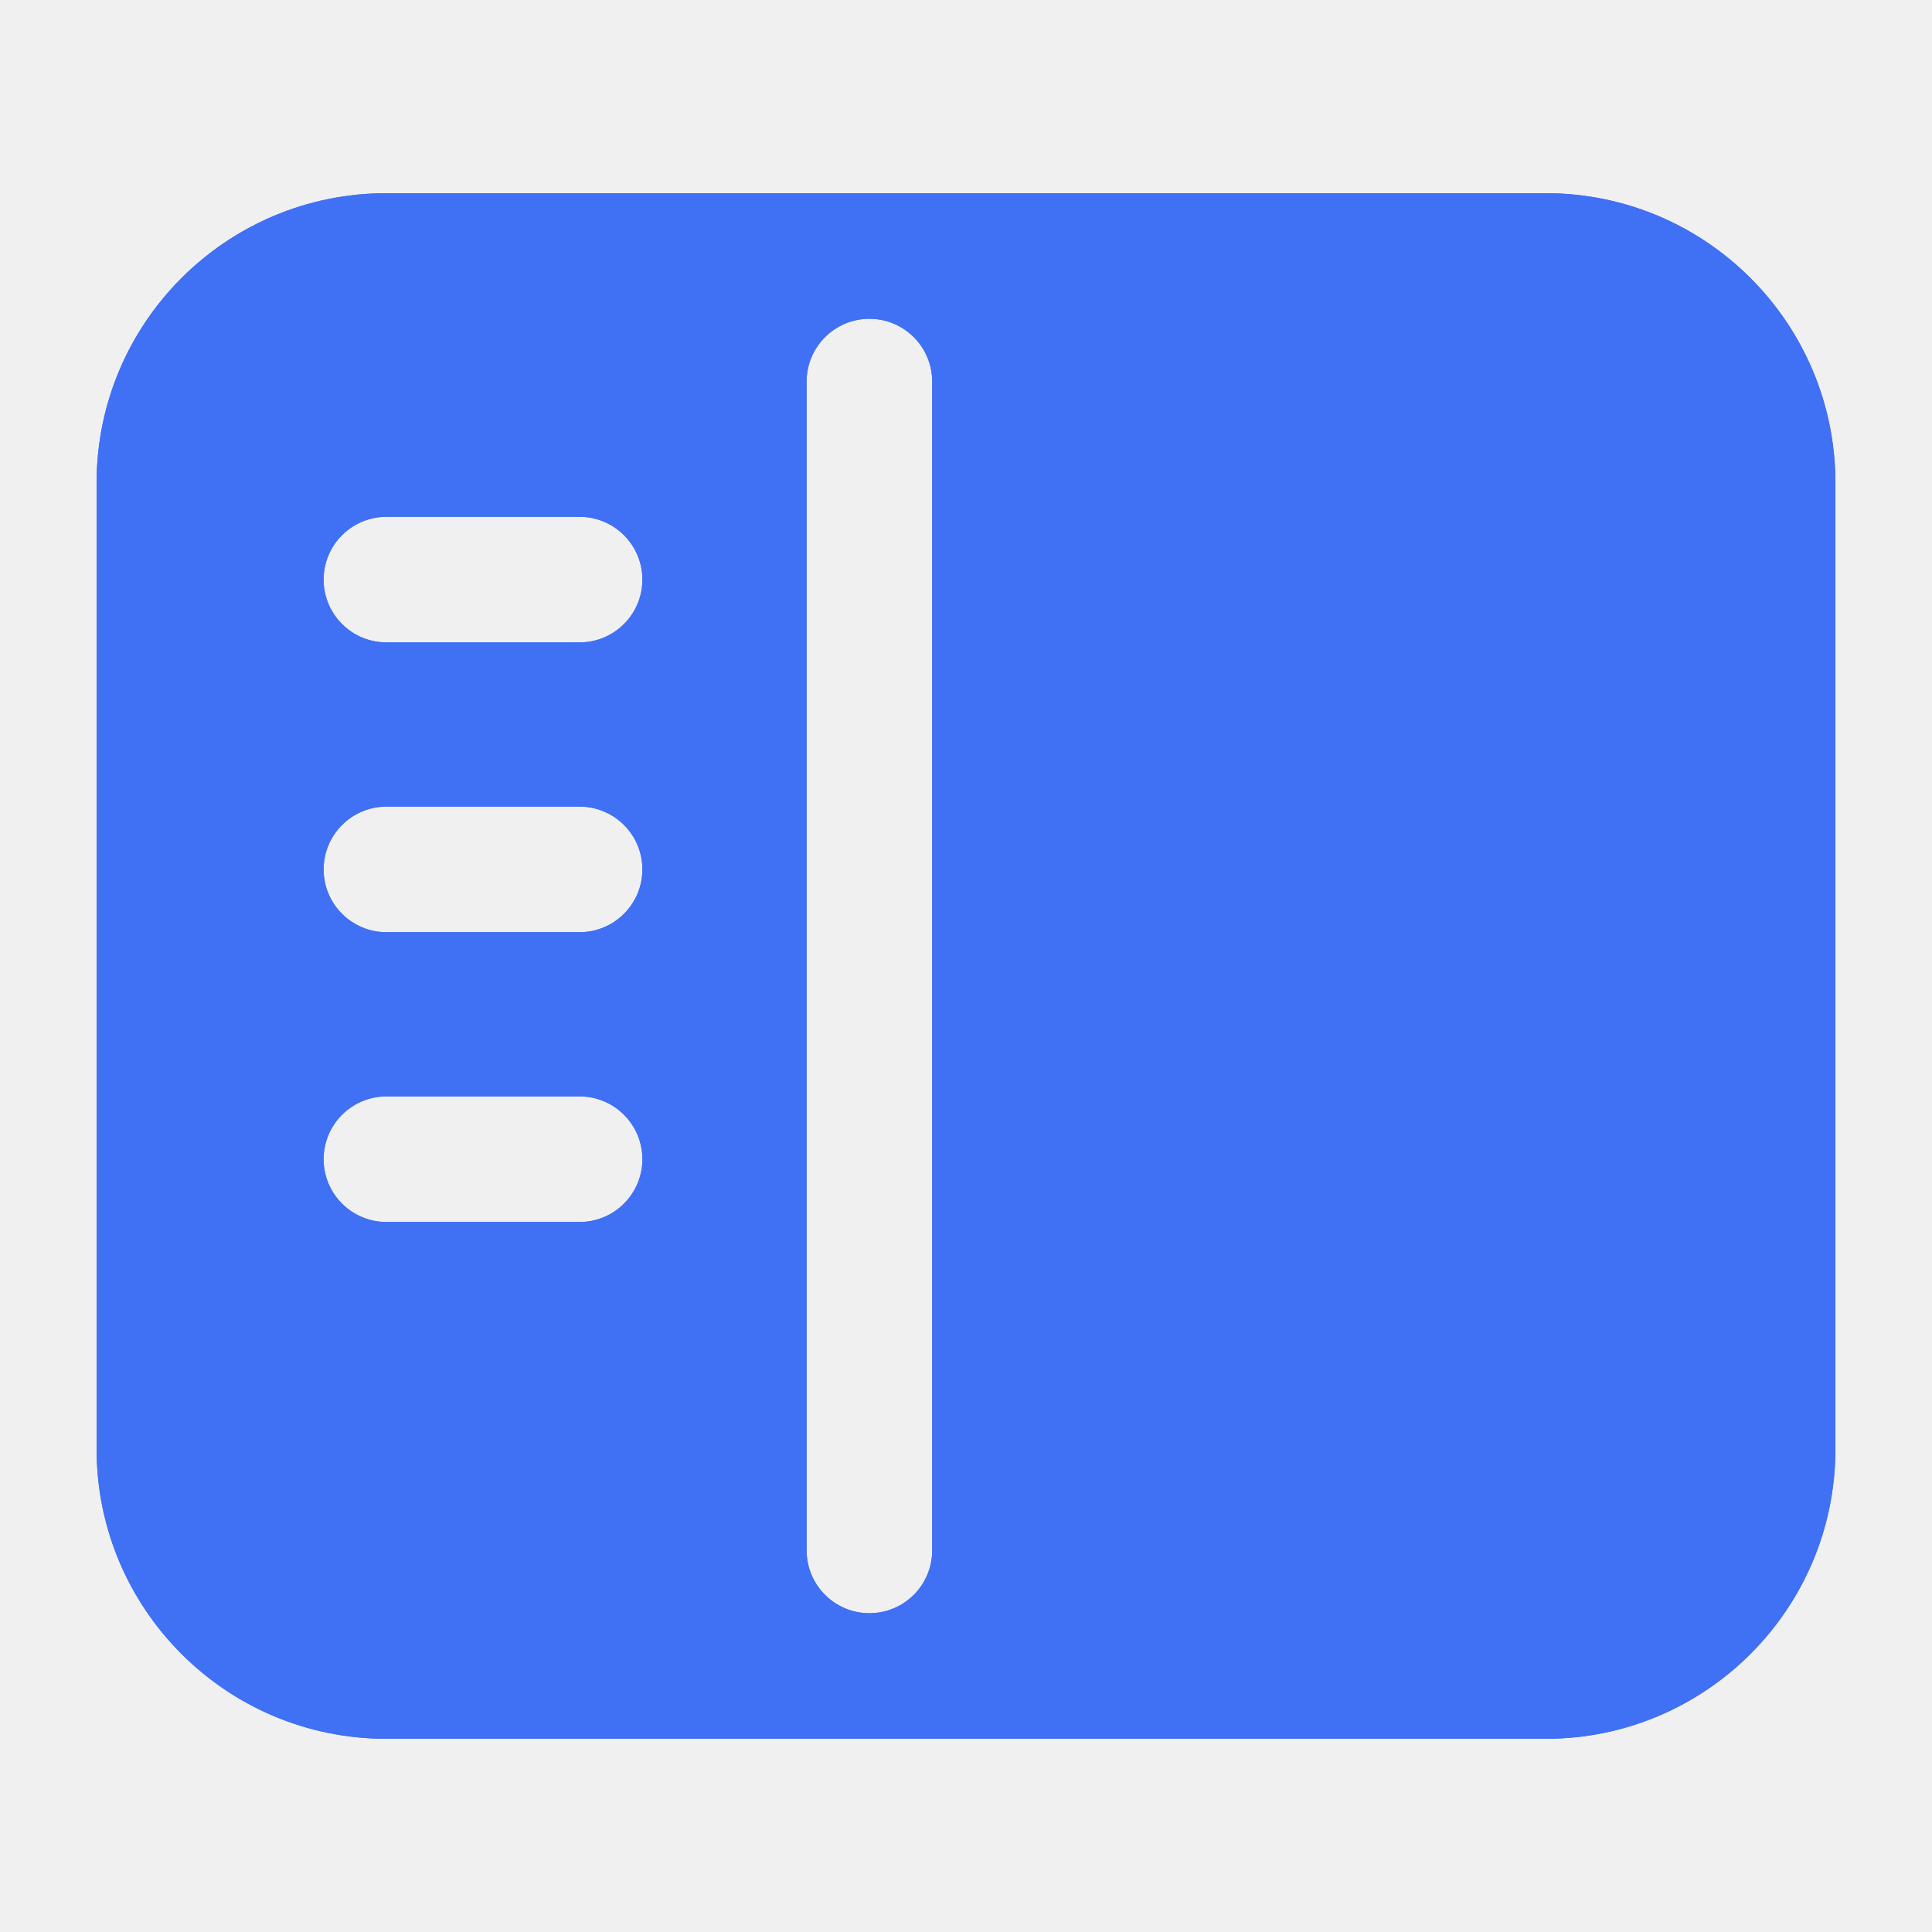
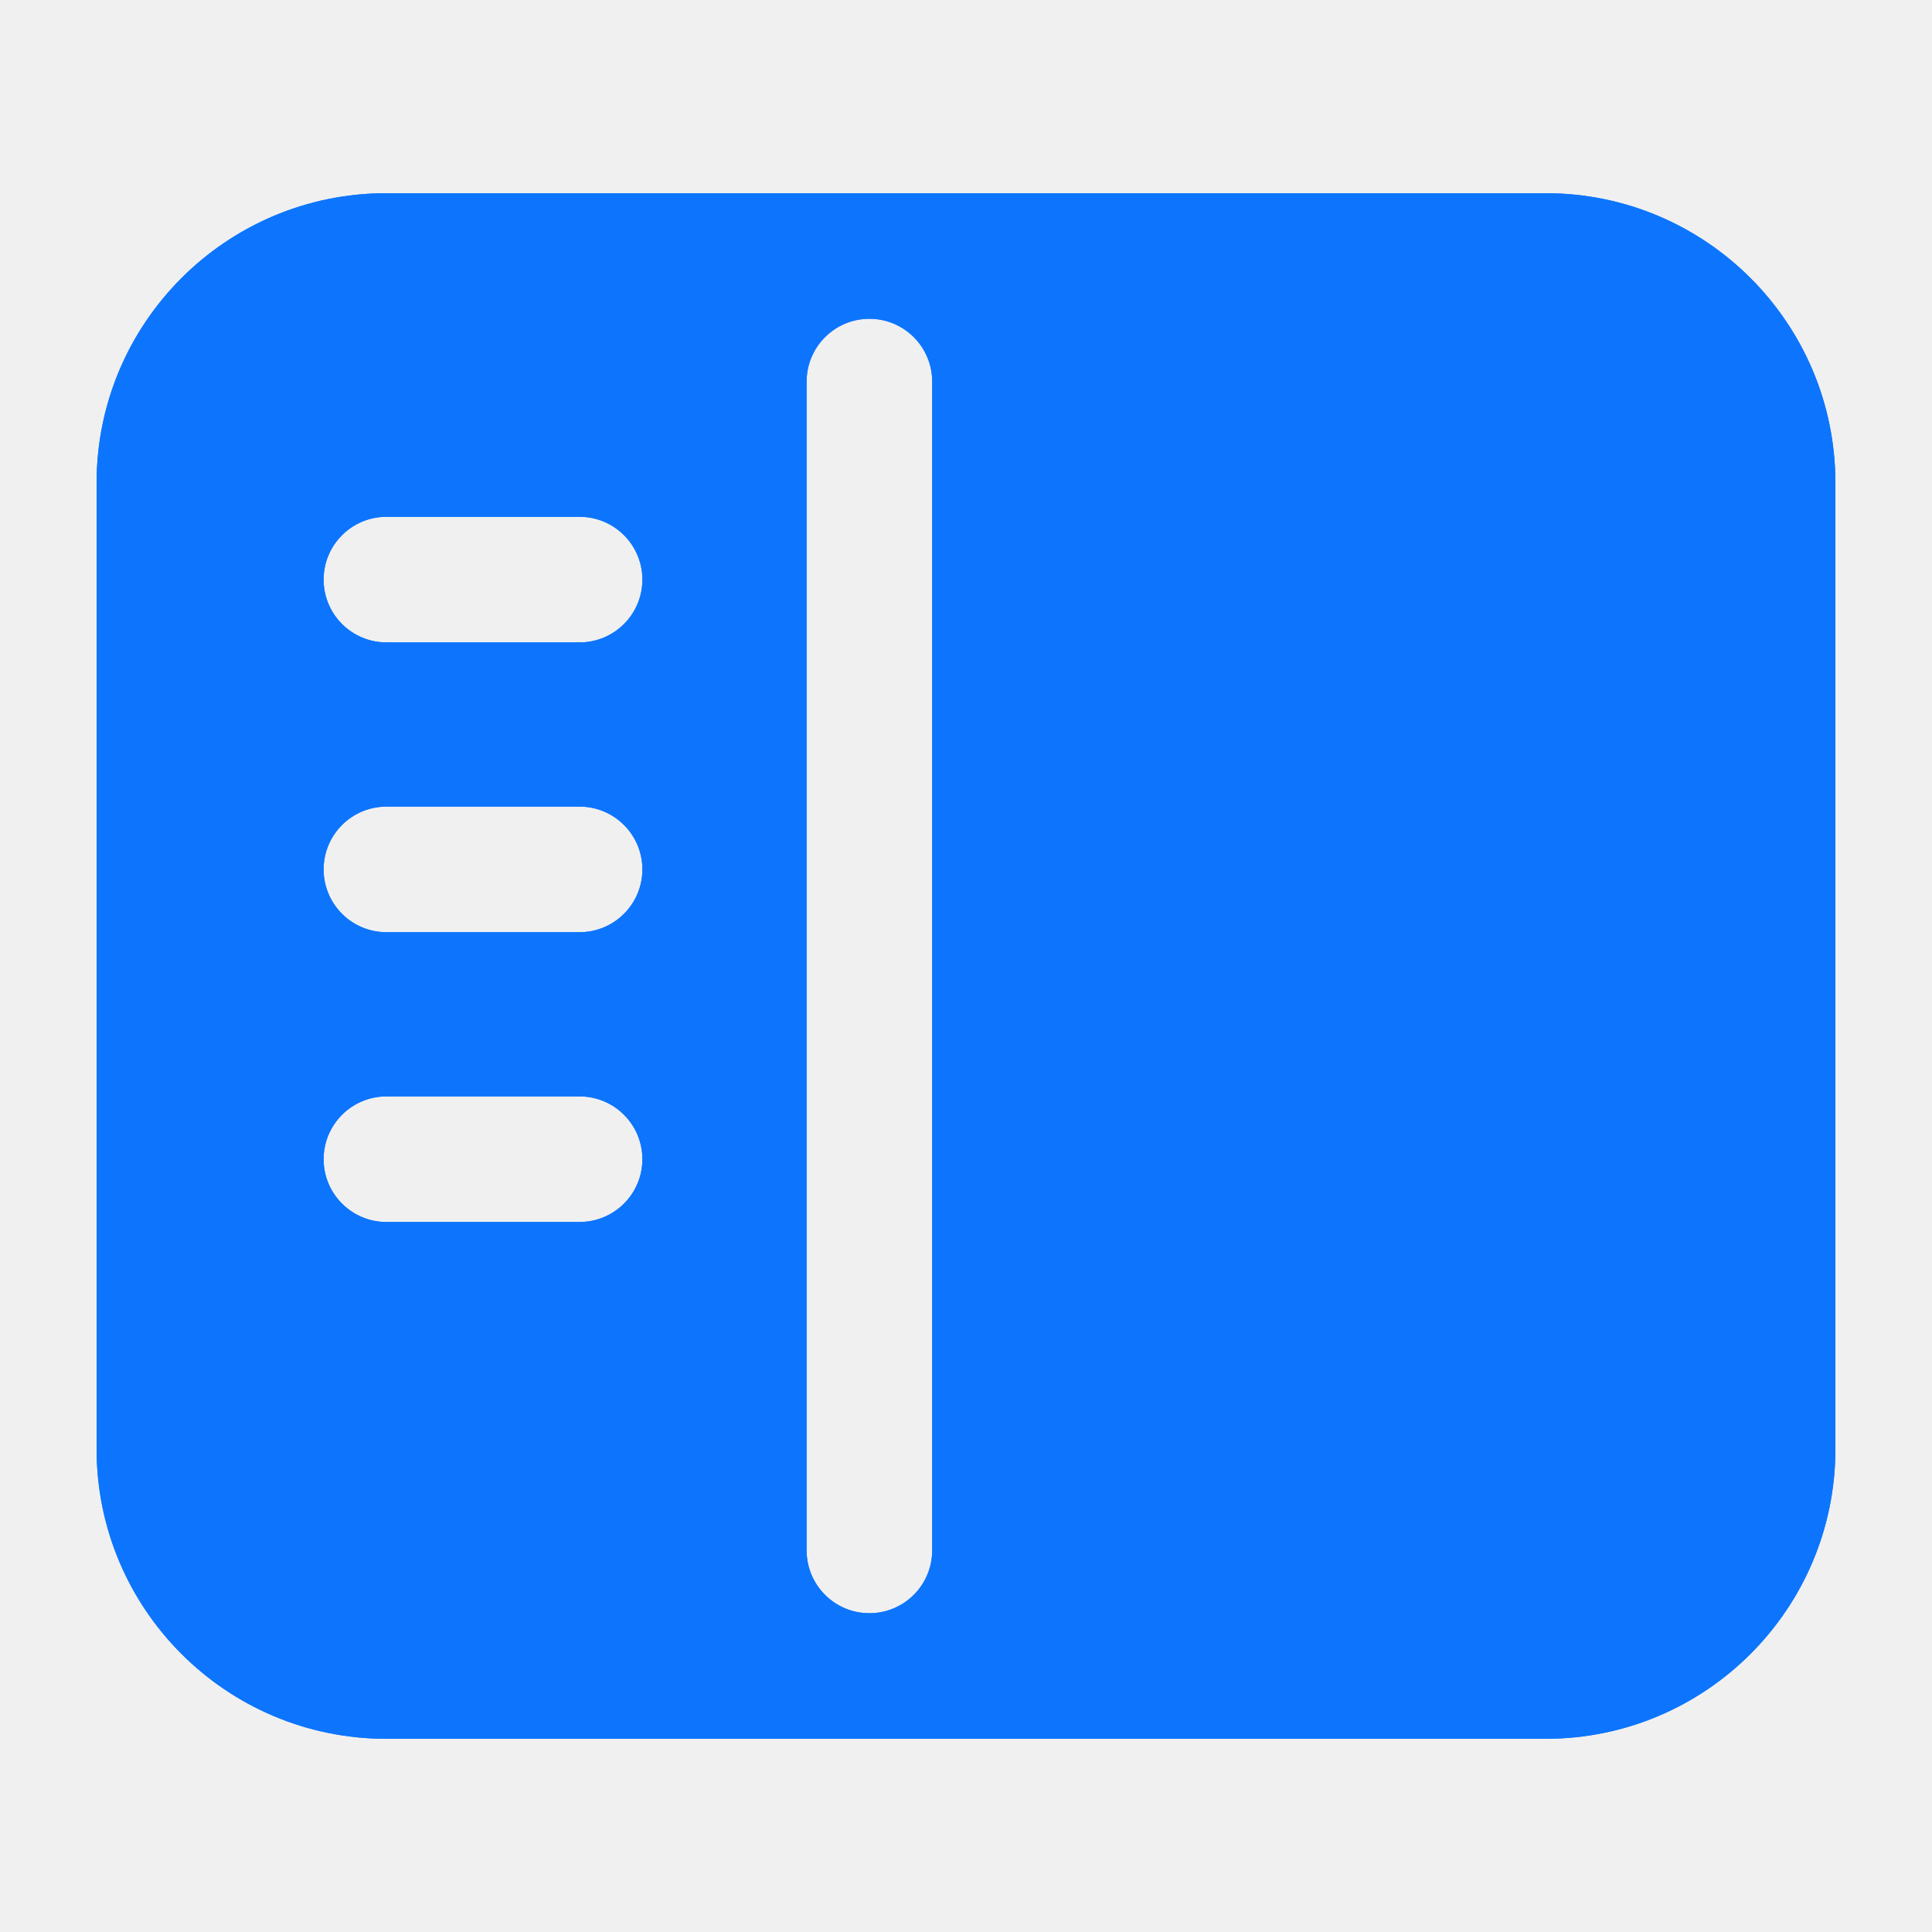
<svg xmlns="http://www.w3.org/2000/svg" width="20" height="20" viewBox="0 0 20 20" fill="none">
  <mask id="a" fill="#fff">
    <path fill-rule="evenodd" clip-rule="evenodd" d="M1 5a3 3 0 013-3h12a3 3 0 013 3v10a3 3 0 01-3 3H4a3 3 0 01-3-3V5zm8-1.7a.65.65 0 01.65.65v12.1a.65.65 0 11-1.3 0V3.95A.65.65 0 019 3.3zM4 5.35a.65.65 0 000 1.3h2a.65.65 0 000-1.3H4zM3.35 9A.65.65 0 014 8.35h2a.65.65 0 010 1.3H4A.65.65 0 013.35 9zM4 11.35a.65.65 0 100 1.3h2a.65.65 0 100-1.3H4z" />
  </mask>
-   <path fill-rule="evenodd" clip-rule="evenodd" d="M1 5a3 3 0 013-3h12a3 3 0 013 3v10a3 3 0 01-3 3H4a3 3 0 01-3-3V5zm8-1.7a.65.65 0 01.65.65v12.1a.65.65 0 11-1.3 0V3.95A.65.65 0 019 3.3zM4 5.35a.65.65 0 000 1.3h2a.65.65 0 000-1.3H4zM3.35 9A.65.65 0 014 8.35h2a.65.65 0 010 1.3H4A.65.65 0 013.35 9zM4 11.35a.65.65 0 100 1.3h2a.65.65 0 100-1.3H4z" fill="#4070F4" />
-   <path d="M4 .7A4.3 4.3 0 00-.3 5h2.6A1.7 1.7 0 014 3.3V.7zm12 0H4v2.6h12V.7zM20.3 5A4.3 4.3 0 0016 .7v2.6A1.7 1.7 0 0117.7 5h2.6zm0 10V5h-2.6v10h2.6zM16 19.3a4.3 4.3 0 004.3-4.3h-2.6a1.7 1.7 0 01-1.7 1.7v2.6zm-12 0h12v-2.6H4v2.6zM-.3 15A4.3 4.3 0 004 19.3v-2.6A1.7 1.7 0 012.3 15H-.3zm0-10v10h2.6V5H-.3zm11.25-1.05A1.95 1.95 0 009 2v2.6a.65.65 0 01-.65-.65h2.6zm0 12.1V3.95h-2.6v12.1h2.6zM9 18a1.95 1.95 0 001.95-1.95h-2.6A.65.65 0 019 15.4V18zm-1.95-1.95A1.95 1.95 0 009 18v-2.6a.65.65 0 01.65.65h-2.6zm0-12.1v12.1h2.6V3.95h-2.6zM9 2a1.95 1.95 0 00-1.95 1.95h2.6A.65.65 0 019 4.6V2zM4.65 6a.65.65 0 01-.65.65v-2.6A1.95 1.95 0 002.05 6h2.6zM4 5.35a.65.65 0 01.65.65h-2.6A1.95 1.95 0 004 7.95v-2.6zm2 0H4v2.6h2v-2.6zM5.35 6A.65.65 0 016 5.35v2.6A1.95 1.95 0 007.95 6h-2.6zm.65.65A.65.65 0 015.35 6h2.6A1.95 1.95 0 006 4.05v2.6zm-2 0h2v-2.6H4v2.6zm0 .4A1.95 1.95 0 002.05 9h2.6a.65.65 0 01-.65.65v-2.6zm2 0H4v2.6h2v-2.6zM7.95 9A1.95 1.95 0 006 7.05v2.6A.65.65 0 015.35 9h2.6zM6 10.95A1.95 1.95 0 007.95 9h-2.6A.65.65 0 016 8.35v2.6zm-2 0h2v-2.6H4v2.6zM2.05 9A1.95 1.95 0 004 10.95v-2.6a.65.65 0 01.65.65h-2.6zm2.6 3a.65.65 0 01-.65.65v-2.6A1.95 1.95 0 002.05 12h2.6zM4 11.35a.65.65 0 01.65.65h-2.6A1.95 1.95 0 004 13.95v-2.6zm2 0H4v2.6h2v-2.6zm-.65.65a.65.65 0 01.65-.65v2.6A1.95 1.95 0 007.95 12h-2.6zm.65.65a.65.65 0 01-.65-.65h2.6A1.95 1.95 0 006 10.05v2.6zm-2 0h2v-2.6H4v2.6z" fill="#4070F4" mask="url(#a)" />
+   <path fill-rule="evenodd" clip-rule="evenodd" d="M1 5a3 3 0 013-3h12a3 3 0 013 3v10a3 3 0 01-3 3H4a3 3 0 01-3-3V5zm8-1.7a.65.65 0 01.65.65v12.1a.65.65 0 11-1.3 0V3.95A.65.65 0 019 3.3zM4 5.35a.65.65 0 000 1.3h2a.65.65 0 000-1.3H4zM3.35 9A.65.65 0 014 8.35h2a.65.65 0 010 1.3H4A.65.65 0 013.35 9zM4 11.35a.65.65 0 100 1.3h2a.65.65 0 100-1.3H4z" fill="#0D75FD" />
+   <path d="M4 .7A4.3 4.3 0 00-.3 5h2.6A1.7 1.7 0 014 3.3V.7zm12 0H4v2.6h12V.7zM20.3 5A4.3 4.3 0 0016 .7v2.6A1.7 1.7 0 0117.7 5h2.6zm0 10V5h-2.6v10h2.6zM16 19.3a4.3 4.3 0 004.3-4.3h-2.6a1.7 1.7 0 01-1.7 1.7v2.6zm-12 0h12v-2.6H4v2.6zM-.3 15A4.3 4.3 0 004 19.3v-2.6A1.7 1.7 0 012.3 15H-.3zm0-10v10h2.6V5H-.3zm11.25-1.05A1.95 1.95 0 009 2v2.6a.65.65 0 01-.65-.65h2.6zm0 12.1V3.95h-2.6v12.1h2.6zM9 18a1.95 1.95 0 001.95-1.95h-2.6A.65.65 0 019 15.4V18zm-1.95-1.95A1.95 1.95 0 009 18v-2.6a.65.65 0 01.65.65h-2.6zm0-12.1v12.1h2.6V3.95h-2.6zM9 2a1.95 1.95 0 00-1.95 1.95h2.6A.65.65 0 019 4.6V2zM4.65 6a.65.65 0 01-.65.65v-2.6A1.95 1.95 0 002.05 6h2.6zM4 5.35a.65.65 0 01.65.65h-2.6A1.95 1.95 0 004 7.95v-2.6zm2 0H4v2.6h2v-2.6zM5.35 6A.65.65 0 016 5.35v2.6A1.95 1.95 0 007.95 6h-2.6zm.65.65A.65.65 0 015.35 6h2.6A1.95 1.95 0 006 4.05v2.6zm-2 0h2v-2.6H4v2.6zm0 .4A1.95 1.95 0 002.05 9h2.6a.65.65 0 01-.65.65v-2.6zm2 0H4v2.6h2v-2.6zM7.95 9A1.95 1.95 0 006 7.05v2.6A.65.65 0 015.35 9h2.6zM6 10.95A1.95 1.95 0 007.95 9h-2.6A.65.65 0 016 8.35v2.6zm-2 0h2v-2.6H4v2.6zM2.05 9A1.95 1.95 0 004 10.95v-2.6a.65.65 0 01.65.65h-2.6zm2.6 3a.65.65 0 01-.65.65v-2.6A1.95 1.95 0 002.05 12h2.6zM4 11.35a.65.65 0 01.65.65h-2.6A1.95 1.95 0 004 13.95v-2.6zm2 0H4v2.6h2v-2.6zm-.65.65a.65.65 0 01.65-.65v2.6A1.95 1.95 0 007.95 12h-2.6zm.65.65a.65.65 0 01-.65-.65h2.6A1.95 1.95 0 006 10.05v2.6zm-2 0h2v-2.6H4v2.6z" fill="#0D75FD" mask="url(#a)" />
</svg>
